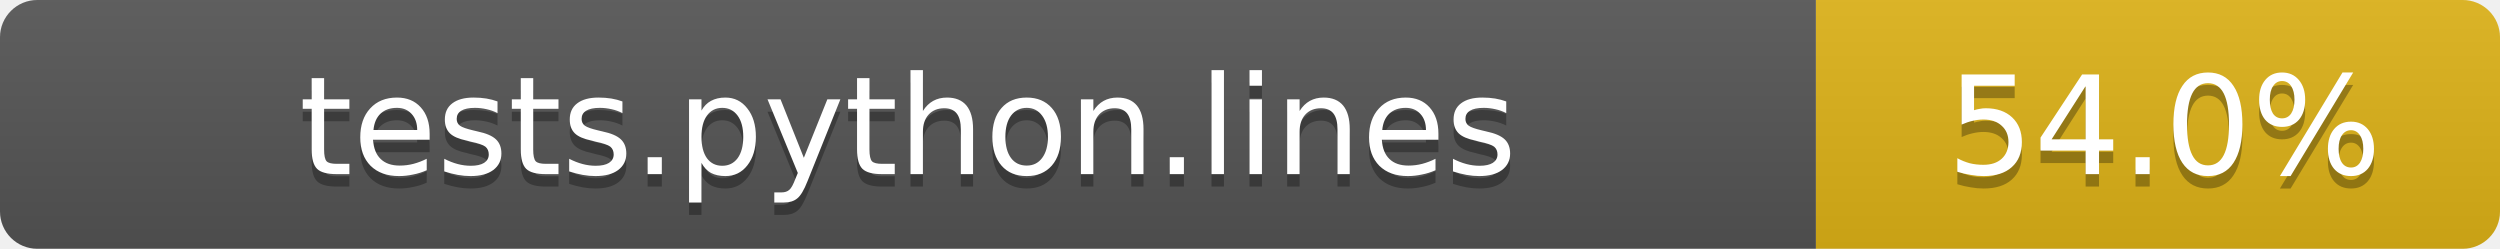
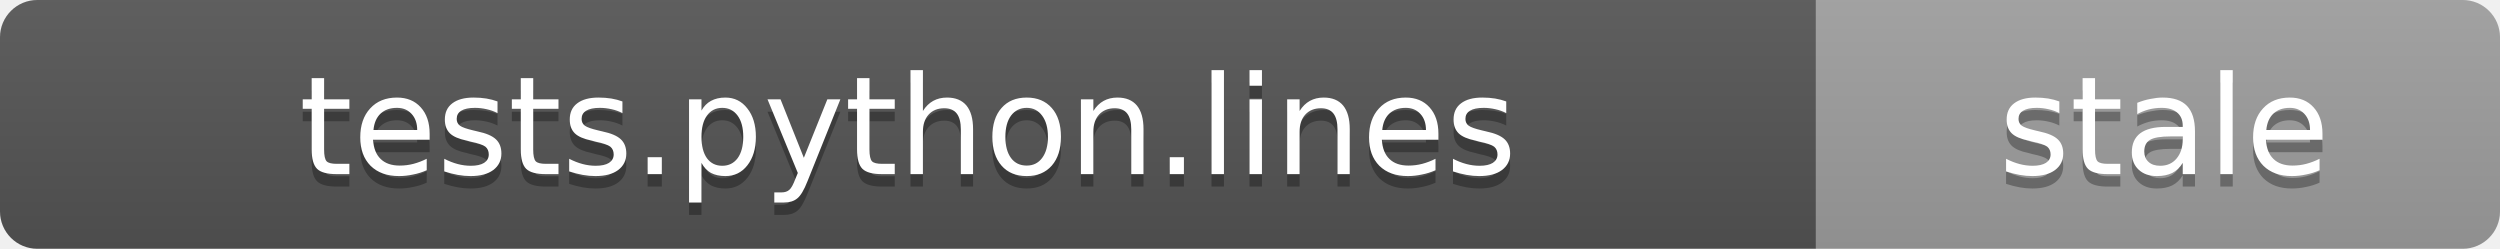
- <svg xmlns="http://www.w3.org/2000/svg" width="201" height="20" role="img" aria-label="tests.python.lines: 54.0%">
+ <svg xmlns="http://www.w3.org/2000/svg" width="201" height="20" role="img" aria-label="tests.python.lines: stale">
  <linearGradient id="gradient" x2="0" y2="100%">
    <stop offset="0" stop-color="#bbb" stop-opacity=".1" />
    <stop offset="1" stop-opacity=".1" />
  </linearGradient>
  <clipPath id="rounded">
    <rect width="201" height="20" rx="3" fill="#fff" />
  </clipPath>
  <g clip-path="url(#rounded)">
    <rect width="146" height="20" fill="#555" />
-     <rect x="146" width="55" height="20" fill="#dfb317" />
+     <rect x="146" width="55" height="20" fill="#9f9f9f" />
    <rect width="201" height="20" fill="url(#gradient)" />
  </g>
  <g fill="#fff" text-anchor="middle" font-family="Verdana,DejaVu Sans,sans-serif" font-size="11">
    <text x="73" y="15" fill="#010101" fill-opacity=".3">tests.python.lines</text>
    <text x="73" y="14">tests.python.lines</text>
-     <text x="174" y="15" fill="#010101" fill-opacity=".3">54.0%</text>
-     <text x="174" y="14">54.0%</text>
+     <text x="174" y="15" fill="#010101" fill-opacity=".3">stale</text>
+     <text x="174" y="14">stale</text>
  </g>
</svg>
